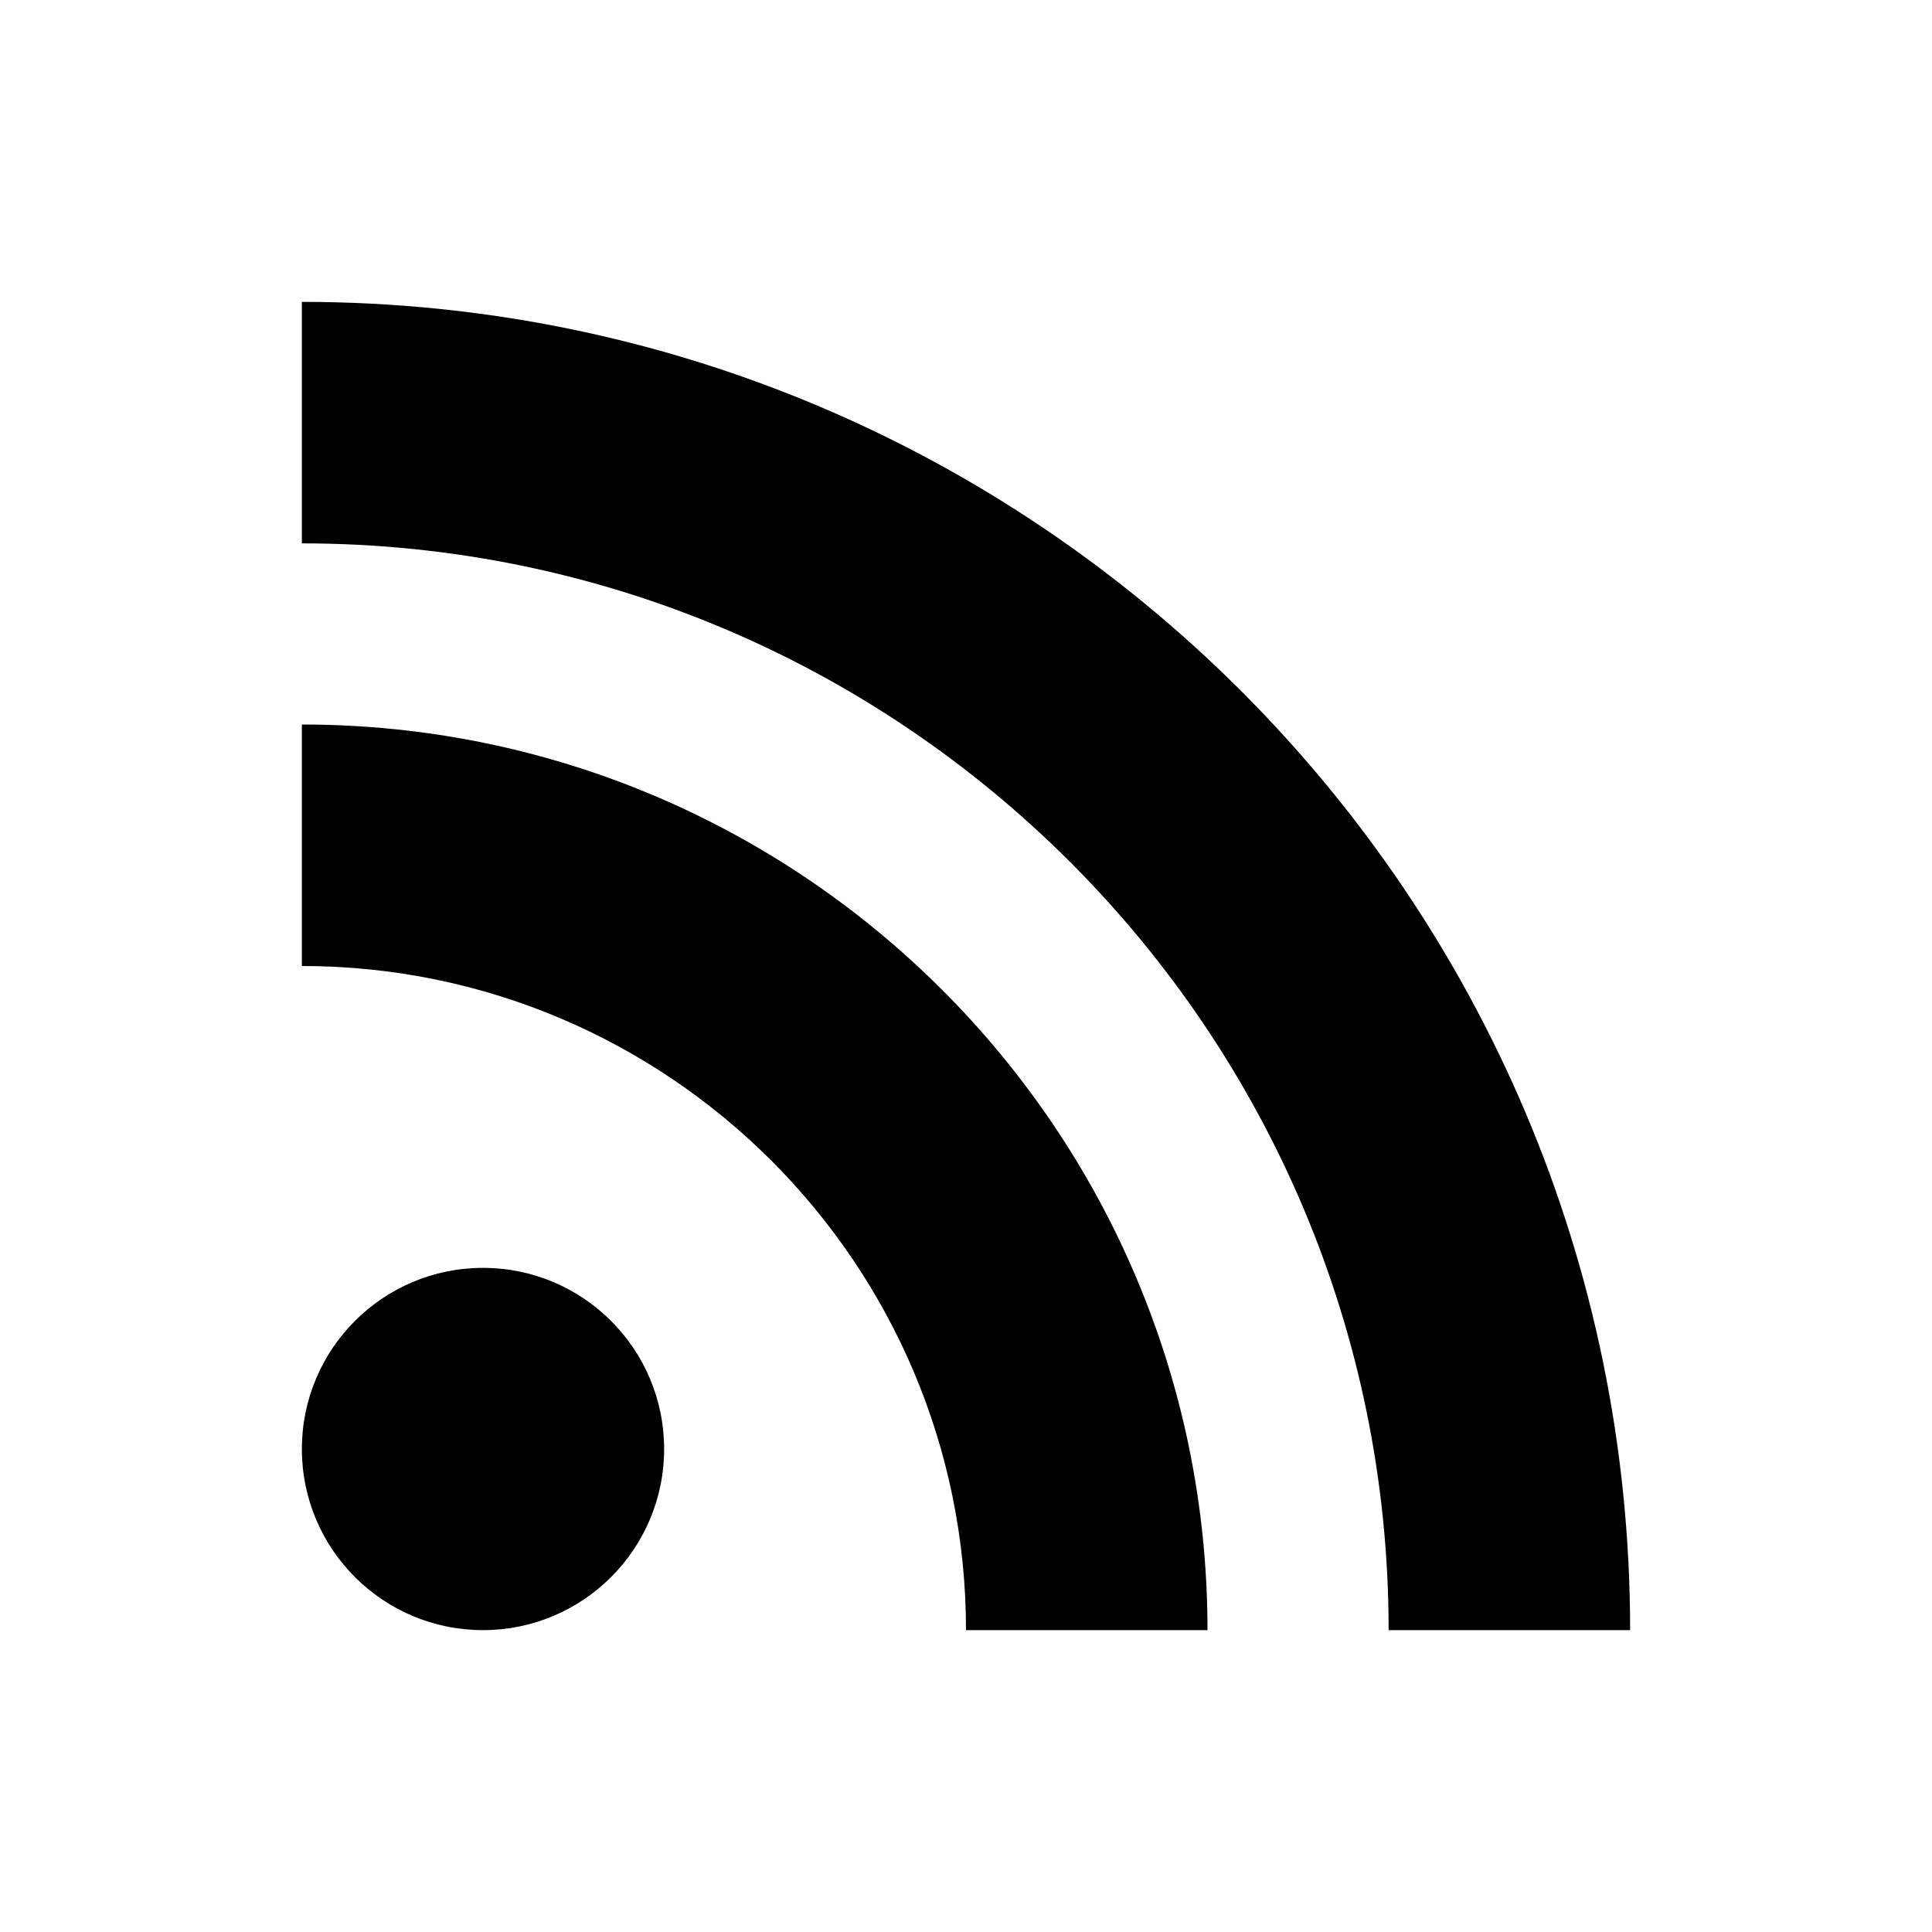
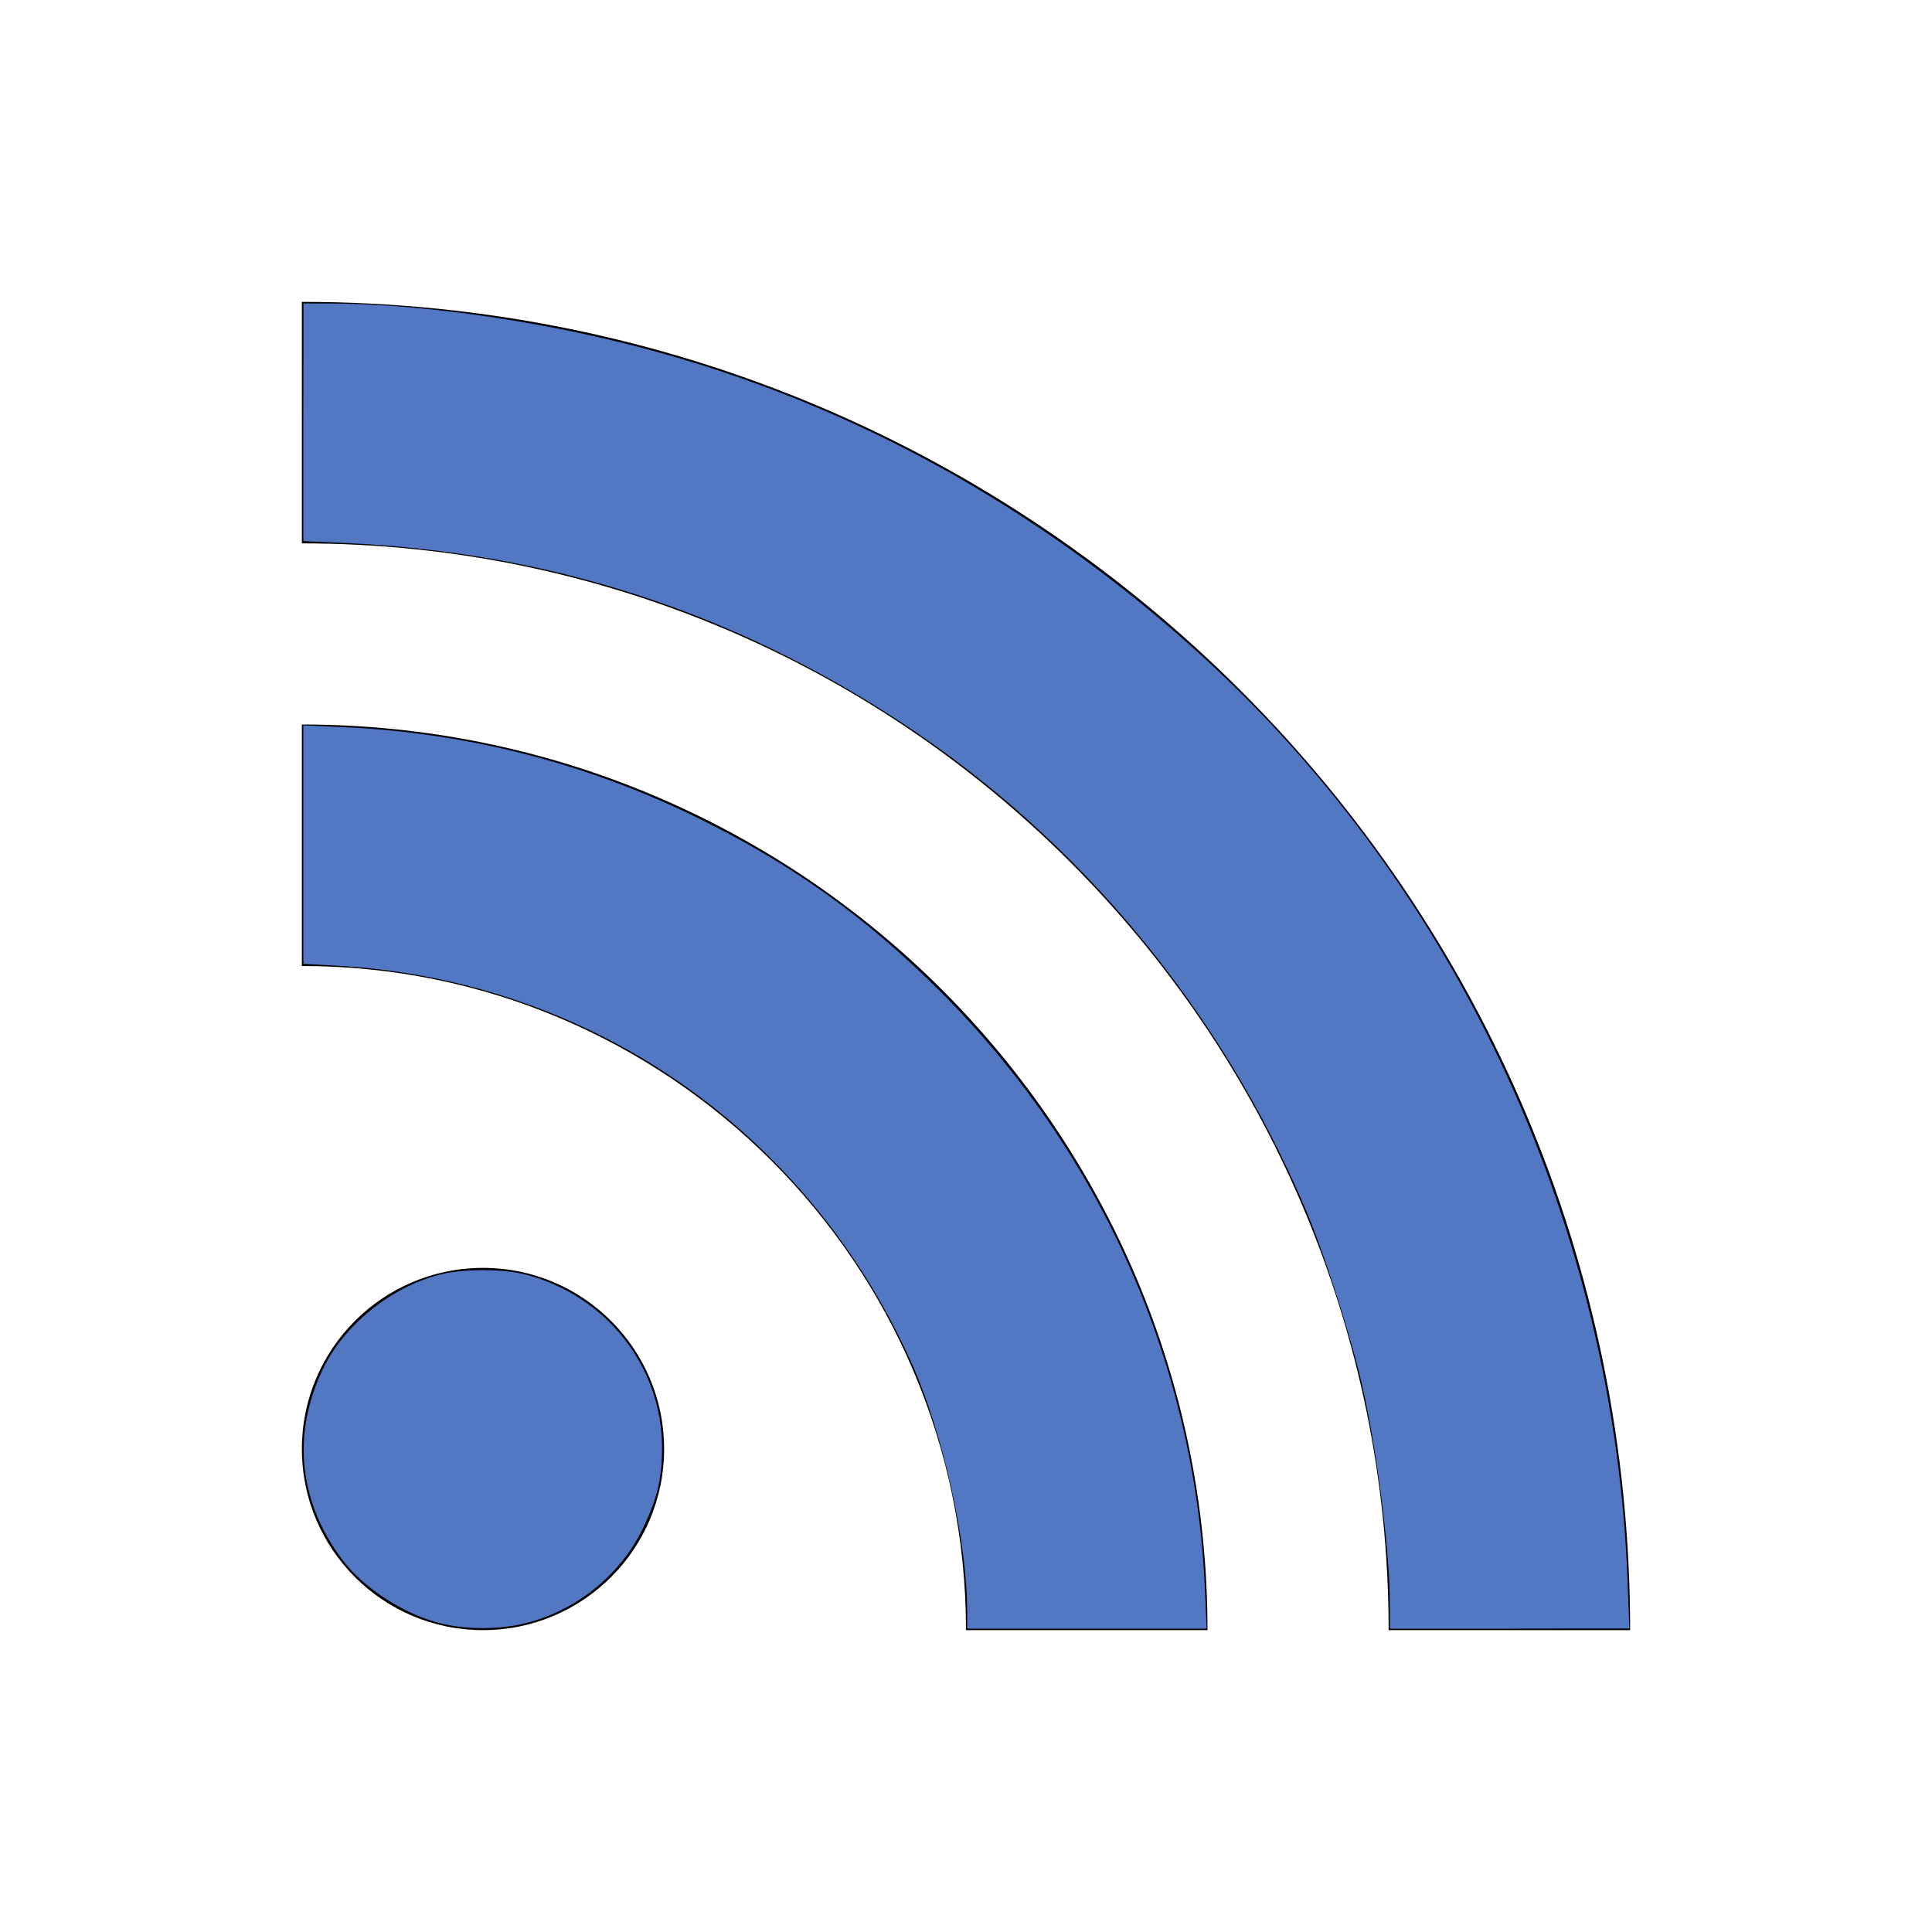
- <svg xmlns="http://www.w3.org/2000/svg" fill="#000000" width="800px" height="800px" viewBox="0 0 32 32">
-   <path d="M 5 5 L 5 9 C 14.93 9 23 17.07 23 27 L 27 27 C 27 14.85 17.15 5 5 5 z M 5 12 L 5 16 C 11.07 16 16 20.93 16 27 L 20 27 C 20 18.72 13.28 12 5 12 z M 8 21 A 3 3 0 0 0 8 27 A 3 3 0 0 0 8 21 z" />
+ <svg xmlns="http://www.w3.org/2000/svg" fill="#000000" width="800px" height="800px" viewBox="0 0 32 32" version="1.1" id="svg1">
+   <defs id="defs1" />
+   <path d="M 5 5 L 5 9 C 14.93 9 23 17.07 23 27 L 27 27 C 27 14.85 17.15 5 5 5 z M 5 12 L 5 16 C 11.07 16 16 20.93 16 27 L 20 27 C 20 18.72 13.28 12 5 12 z M 8 21 A 3 3 0 0 0 8 27 A 3 3 0 0 0 8 21 z" id="path1" />
+   <path style="fill:#5277c3;stroke-width:1.122;fill-opacity:1" d="m 400.557,668.443 c -0.02,-30.116 -10.114,-75.341 -23.354,-104.628 -43.459,-96.136 -133.401,-158.147 -237.792,-163.949 l -13.745,-0.764 v -49.375 -49.375 l 15.989,0.711 c 50.47,2.244 98.926,14.388 144.171,36.131 40.427,19.428 71.933,41.755 103.579,73.4 66.671,66.671 105.467,154.413 109.544,247.75 l 0.698,15.989 h -49.544 -49.544 z" id="path2" transform="scale(0.04)" />
+   <path style="fill:#5277c3;fill-opacity:1;stroke-width:1.122" d="m 575.592,666.76 c -0.015,-24.039 -5.206,-65.509 -11.77,-94.023 -4.686,-20.355 -15.783,-54.667 -23.537,-72.773 C 504.877,417.281 446.756,347.436 373.11,299.069 303.1,253.089 227.146,228.611 142.777,224.837 l -17.111,-0.765 V 174.869 125.666 l 10.379,0.003 c 34.523,0.009 80.431,6.154 121.518,16.264 88.975,21.895 170.408,65.918 240.507,130.019 106.129,97.048 170.341,236.7 175.86,382.465 l 0.754,19.916 h -49.544 -49.544 z" id="path3" transform="scale(0.04)" />
+   <path style="fill:#5277c3;fill-opacity:1" d="m 184.092,672.591 c -15.498,-3.361 -32.992,-14.389 -42.264,-26.643 -18.211,-24.067 -21.059,-52.389 -7.98,-79.329 8.755,-18.032 27.849,-33.473 47.919,-38.751 9.631,-2.533 26.391,-2.58 35.905,-0.101 33.18,8.646 56.348,37.944 56.454,71.39 0.041,12.993 -1.856,21.101 -7.857,33.585 -9.607,19.986 -28.668,35.013 -50.501,39.815 -9.734,2.141 -21.9,2.153 -31.675,0.033 z" id="path4" transform="scale(0.04)" />
+   <path style="fill:#5277c3;fill-opacity:1;stroke-width:1.122" d="m 400.54,663.394 c -0.025,-13.2 -2.155,-28.888 -6.654,-49.01 -8.877,-39.704 -24.461,-73.406 -49.302,-106.625 -9.401,-12.571 -35.711,-39.558 -47.911,-49.144 -41.822,-32.858 -93.702,-53.632 -145.113,-58.105 -7.762,-0.675 -16.763,-1.481 -20.003,-1.791 l -5.891,-0.563 V 349.333 300.51 l 8.135,0.626 c 4.474,0.344 12.931,0.926 18.794,1.293 36.634,2.293 78.563,12.174 113.885,26.837 14.582,6.053 43.081,20.667 56.101,28.768 81.769,50.875 143.03,135.582 165.458,228.782 5.961,24.773 8.602,43.828 10.69,77.139 l 0.651,10.379 h -49.409 -49.409 z" id="path5" transform="scale(0.04)" />
+   <path style="fill:#5277c3;fill-opacity:1;stroke-width:1.122" d="m 575.584,661.15 c -0.021,-23.601 -5.609,-65.439 -12.474,-93.408 -4.323,-17.614 -15.974,-53.123 -22.273,-67.882 -34.785,-81.511 -92.432,-151.251 -164.961,-199.562 -67.363,-44.871 -145.611,-71.255 -223.282,-75.286 -7.097,-0.368 -16.059,-0.948 -19.916,-1.289 l -7.013,-0.619 v -48.719 c 0,-38.238 0.302,-48.714 1.403,-48.698 14.049,0.202 49.331,2.686 63.114,4.444 118.9,15.163 221.507,63.211 310.799,145.539 92.953,85.702 154.855,209.683 169.358,339.198 1.273,11.371 3.933,50.458 3.989,58.626 0.003,0.463 -22.21,0.842 -49.363,0.842 h -49.369 z" id="path6" transform="scale(0.04)" />
+   <path style="fill:#5277c3;fill-opacity:1;stroke-width:1.122" d="m 181.206,671.111 c -14.372,-4.144 -29.803,-14.452 -38.998,-26.052 -5.39,-6.8 -11.424,-18.99 -13.638,-27.549 -4.073,-15.751 -1.33,-36.669 6.864,-52.349 7.899,-15.115 25.456,-29.686 42.966,-35.66 9.802,-3.344 30.905,-3.667 40.895,-0.626 27.214,8.284 47.679,30.466 52.8,57.23 3.267,17.073 1.362,29.973 -6.895,46.7 -9.407,19.056 -27.269,33.449 -48.045,38.712 -9.065,2.296 -27.289,2.09 -35.949,-0.407 z" id="path7" transform="scale(0.04)" />
</svg>
